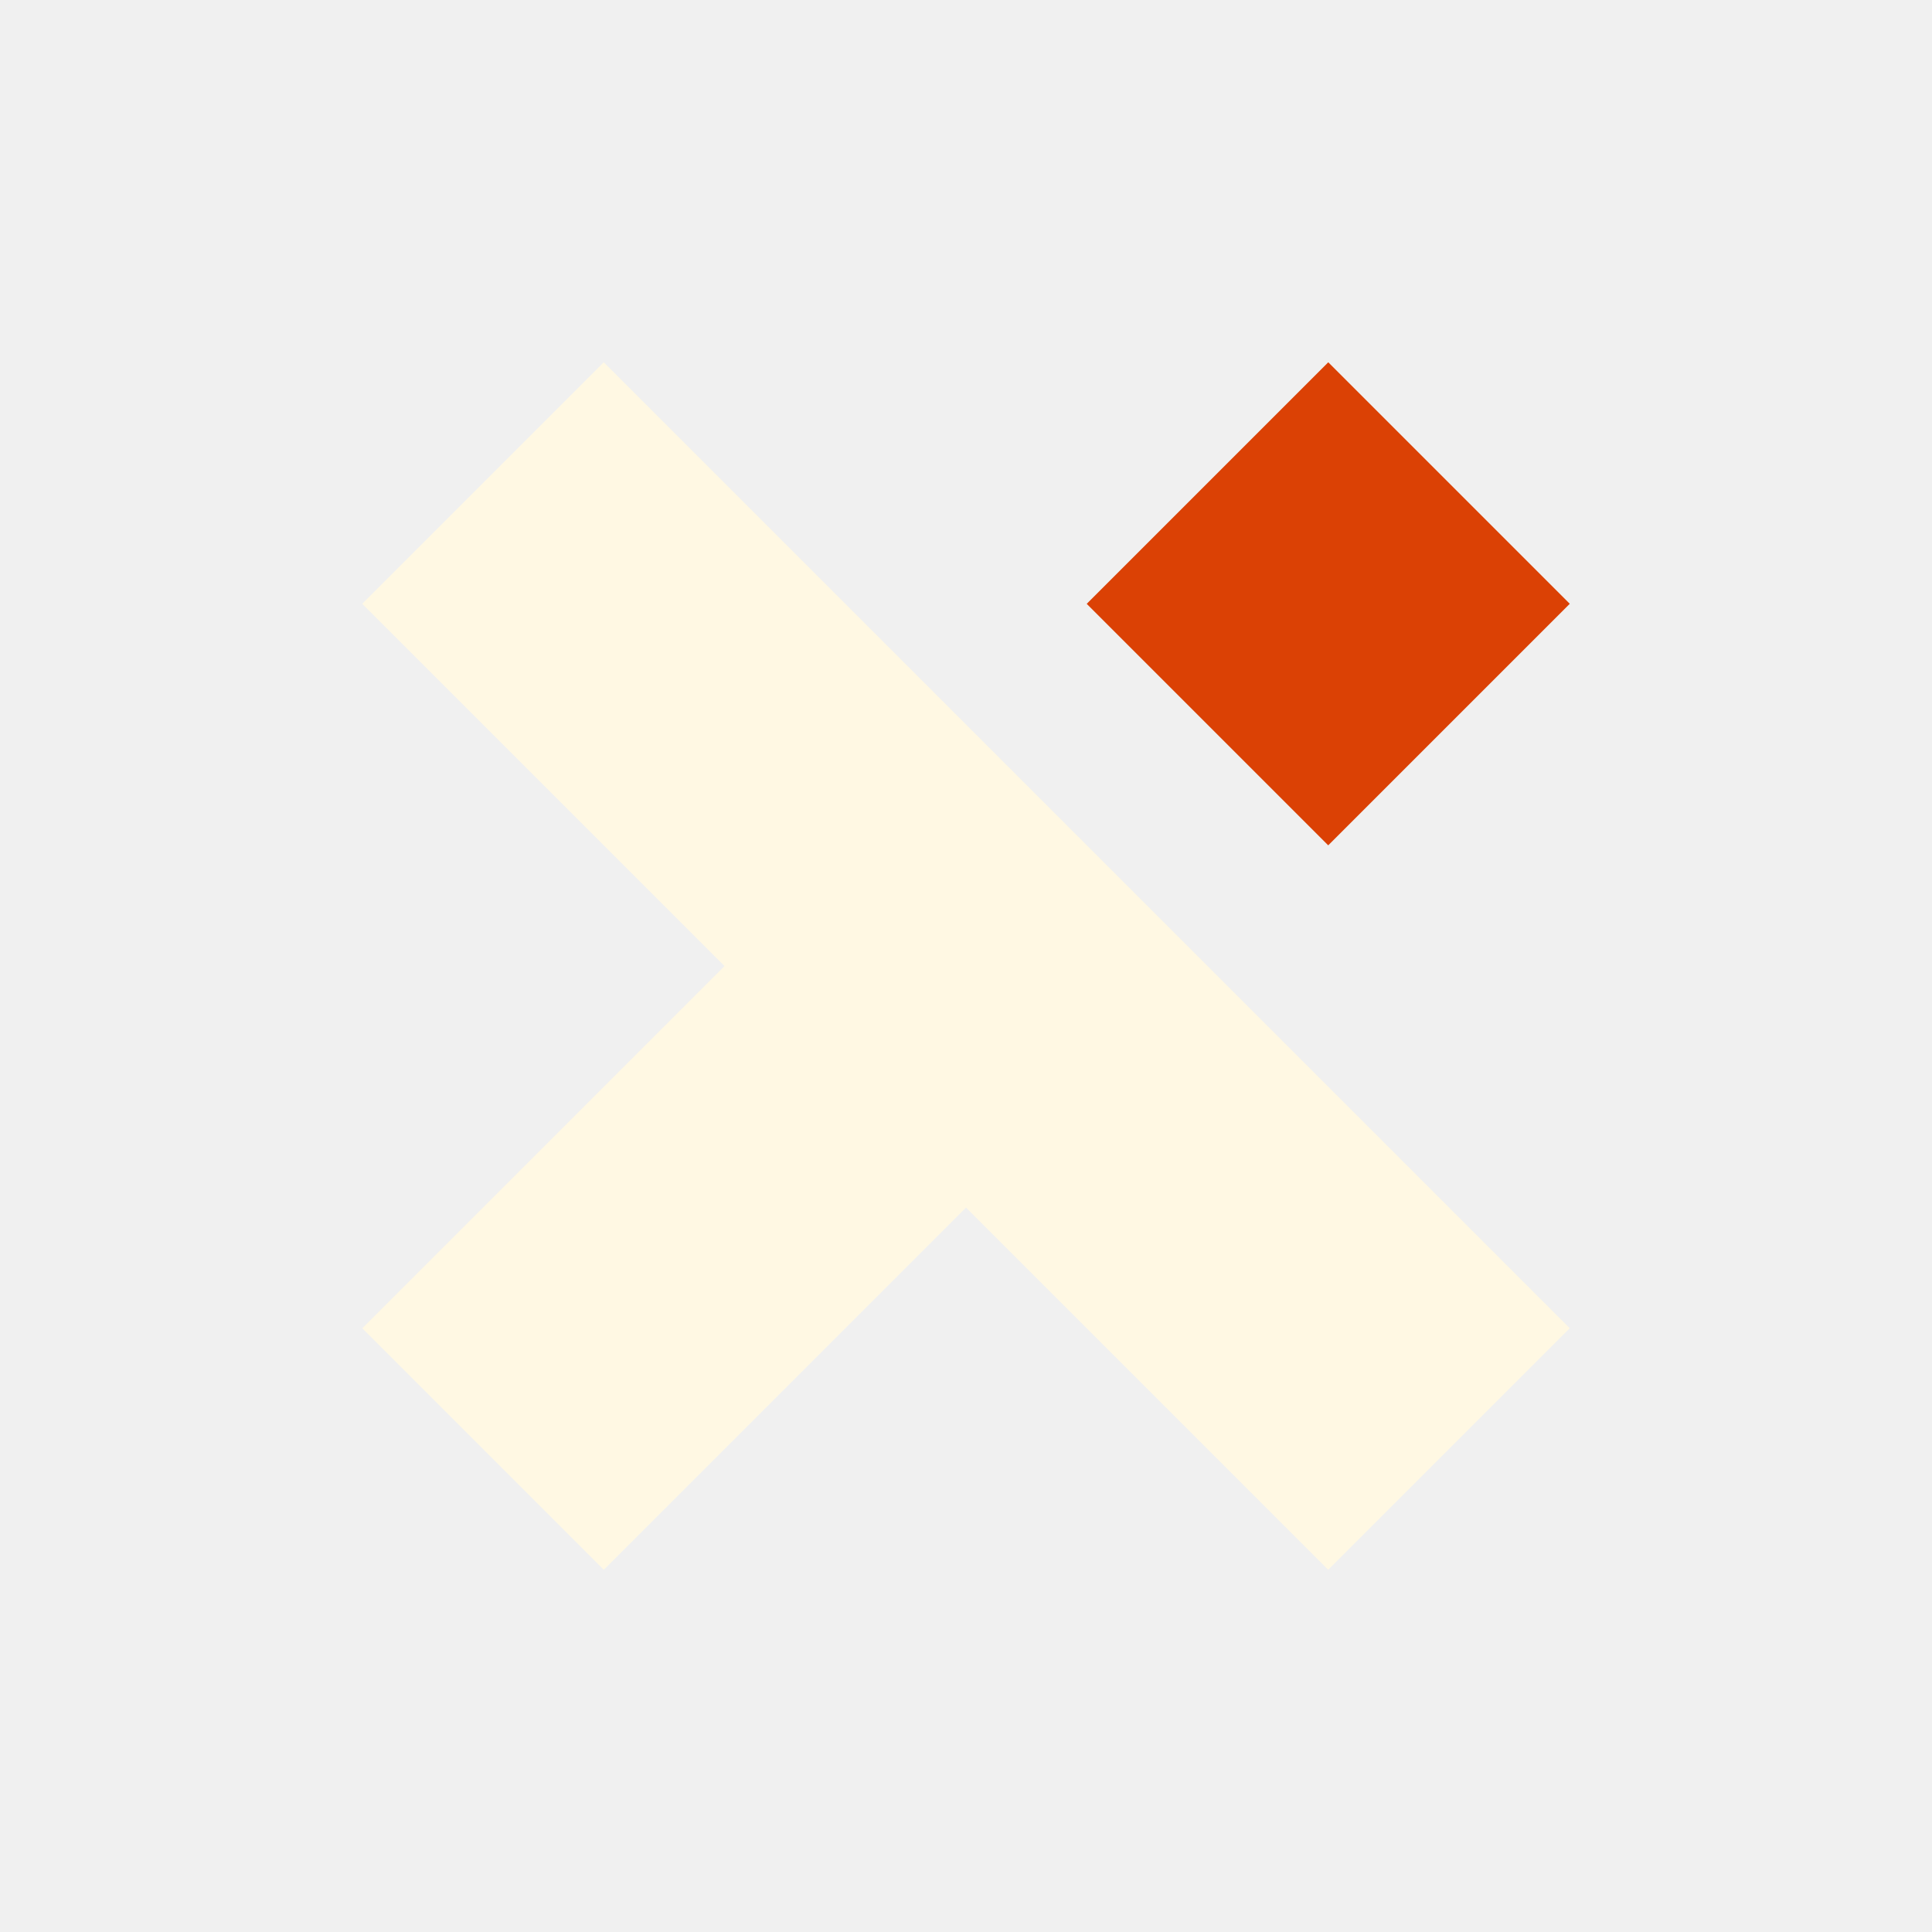
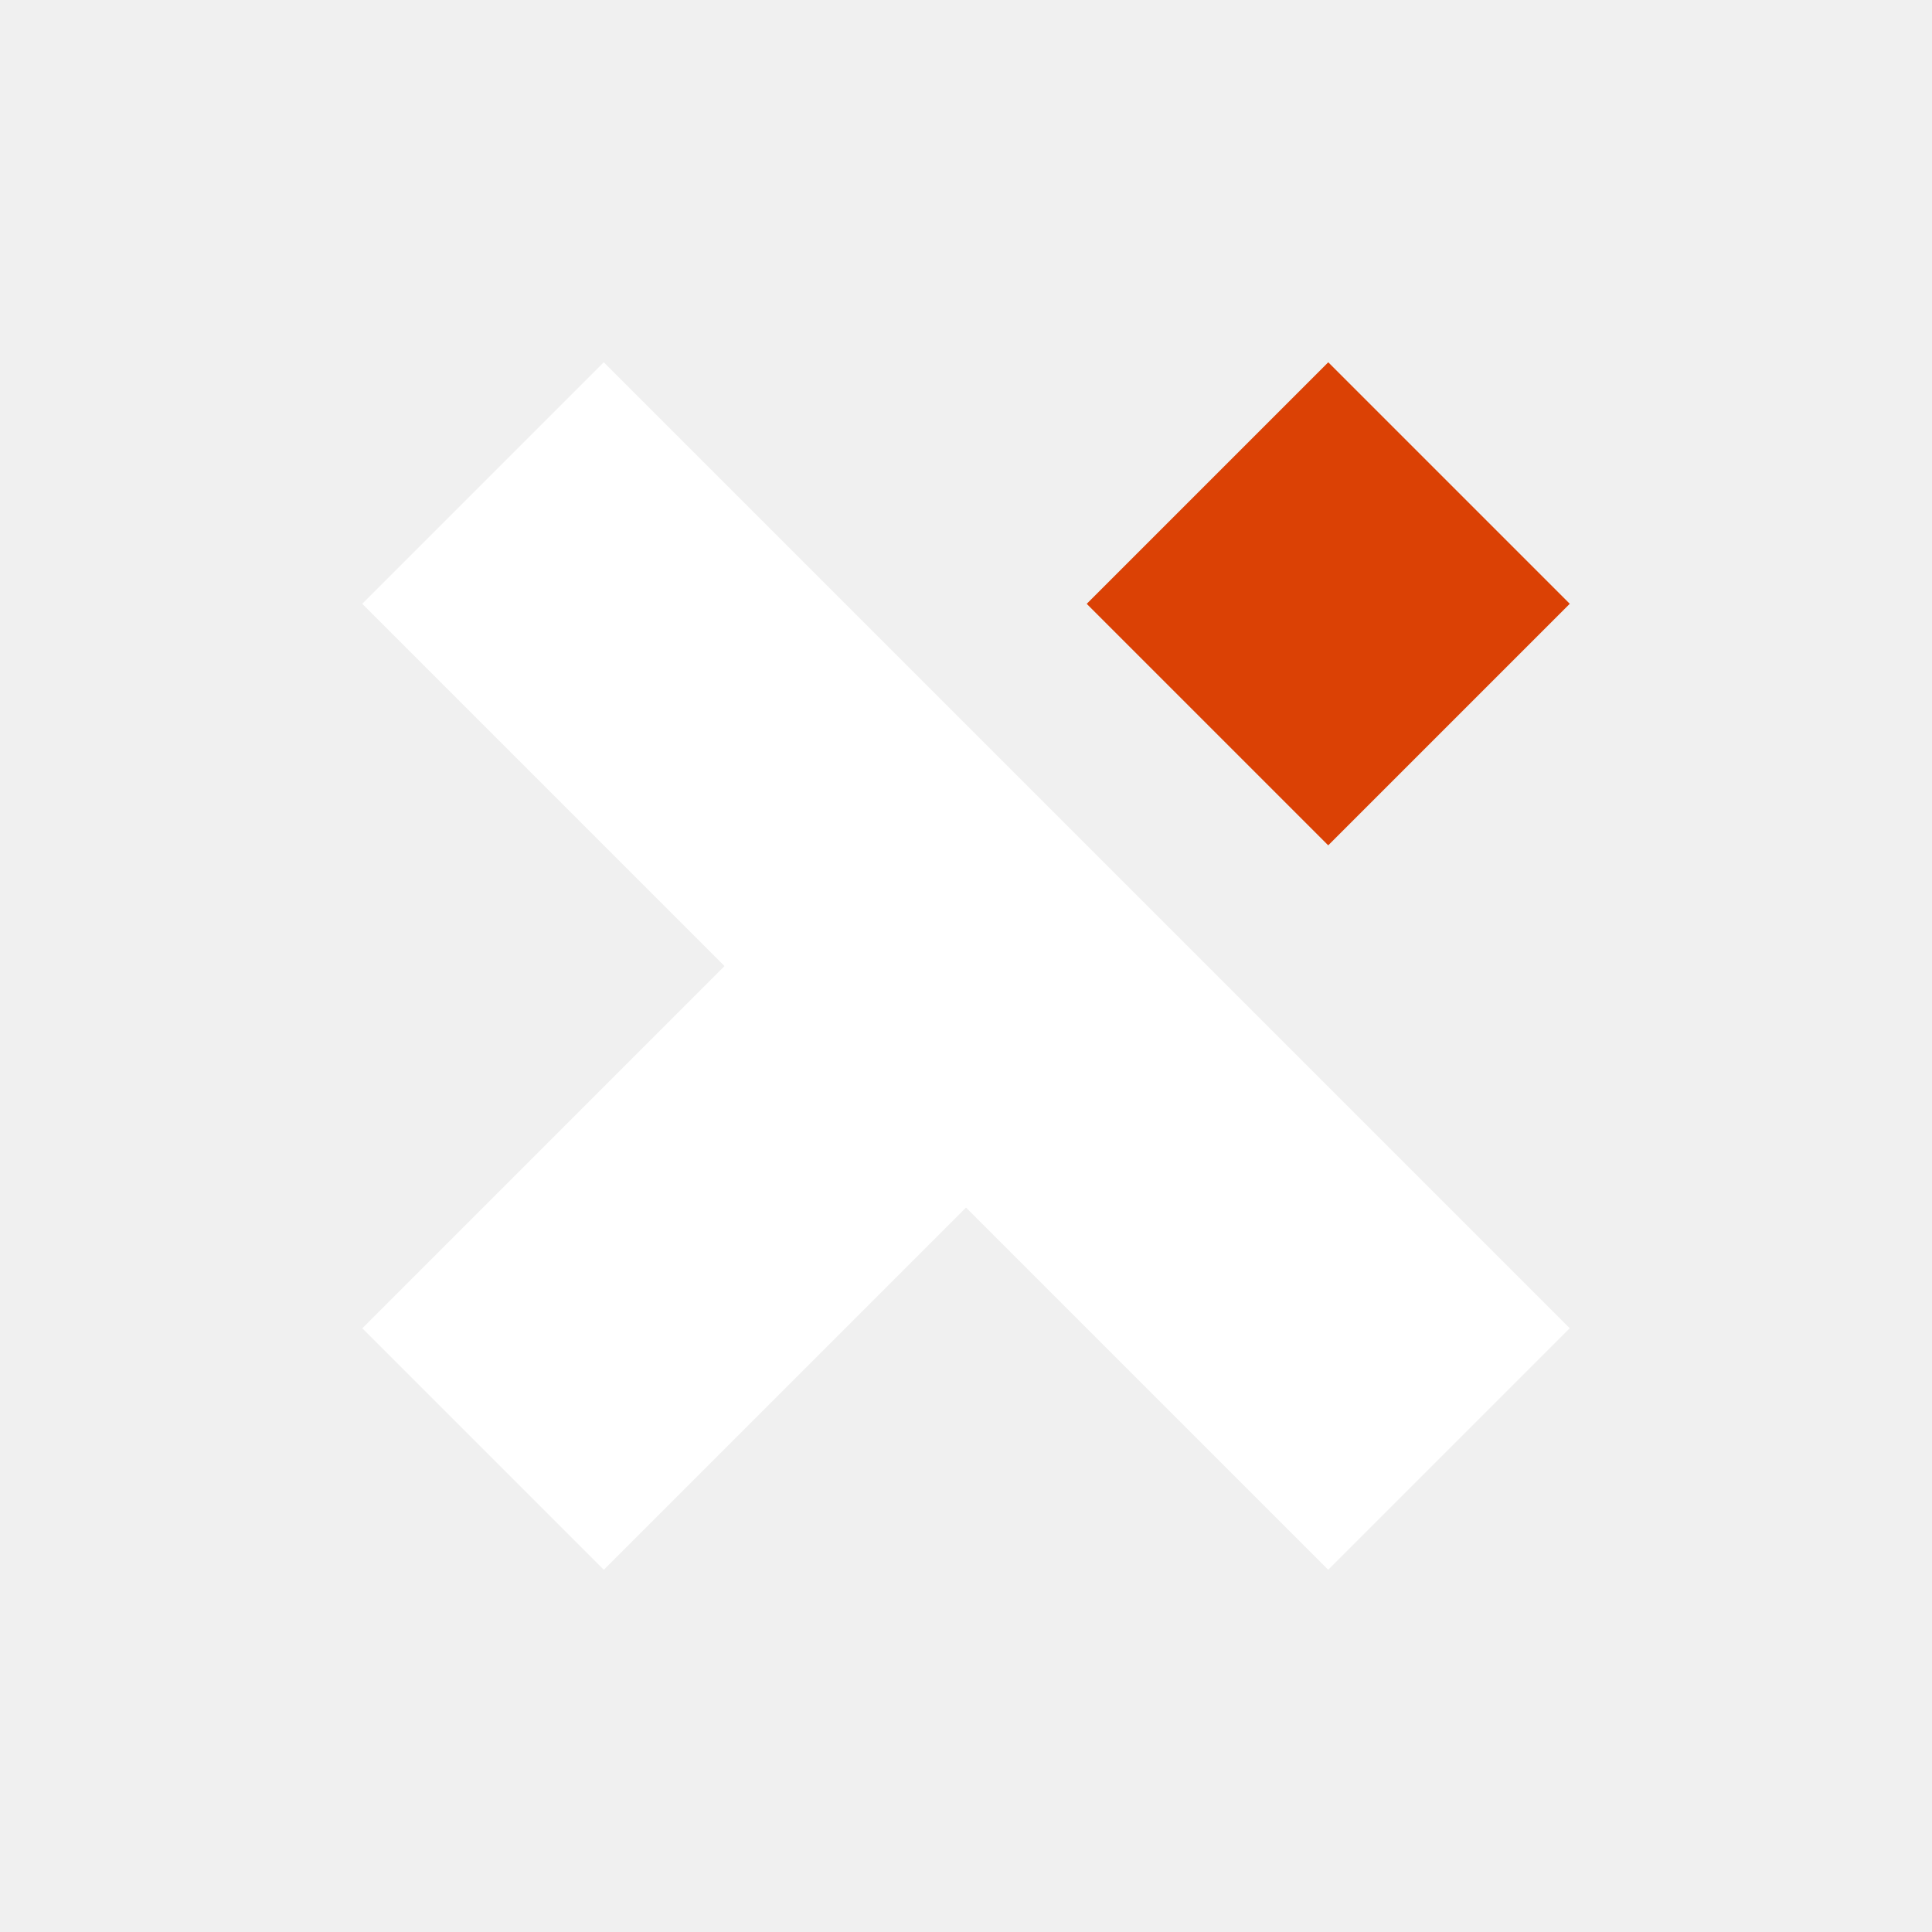
<svg xmlns="http://www.w3.org/2000/svg" version="1.1" id="Layer_1" x="0px" y="0px" width="32px" height="32px" viewBox="0 0 32 32" enable-background="new 0 0 32 32" xml:space="preserve">
  <g>
    <g>
-       <rect x="4.687" y="13.171" transform="matrix(0.7071 0.7071 -0.7071 0.7071 15.9993 -6.6274)" fill="#FFF8E3" width="22.627" height="5.658" />
-       <rect x="9.172" y="14.344" transform="matrix(0.7071 0.7071 -0.7071 0.7071 17.6572 -2.6273)" fill="#FFF8E3" width="5.657" height="11.313" />
+       <rect x="4.687" y="13.171" transform="matrix(0.7071 0.7071 -0.7071 0.7071 15.9993 -6.6274)" fill="#FFF" width="22.627" height="5.658" />
+       <rect x="9.172" y="14.344" transform="matrix(0.7071 0.7071 -0.7071 0.7071 17.6572 -2.6273)" fill="#FFF" width="5.657" height="11.313" />
    </g>
    <rect x="19.172" y="7.172" transform="matrix(0.7071 0.7071 -0.7071 0.7071 13.5151 -12.6273)" fill="#DB4105" width="5.657" height="5.658" />
  </g>
</svg>
